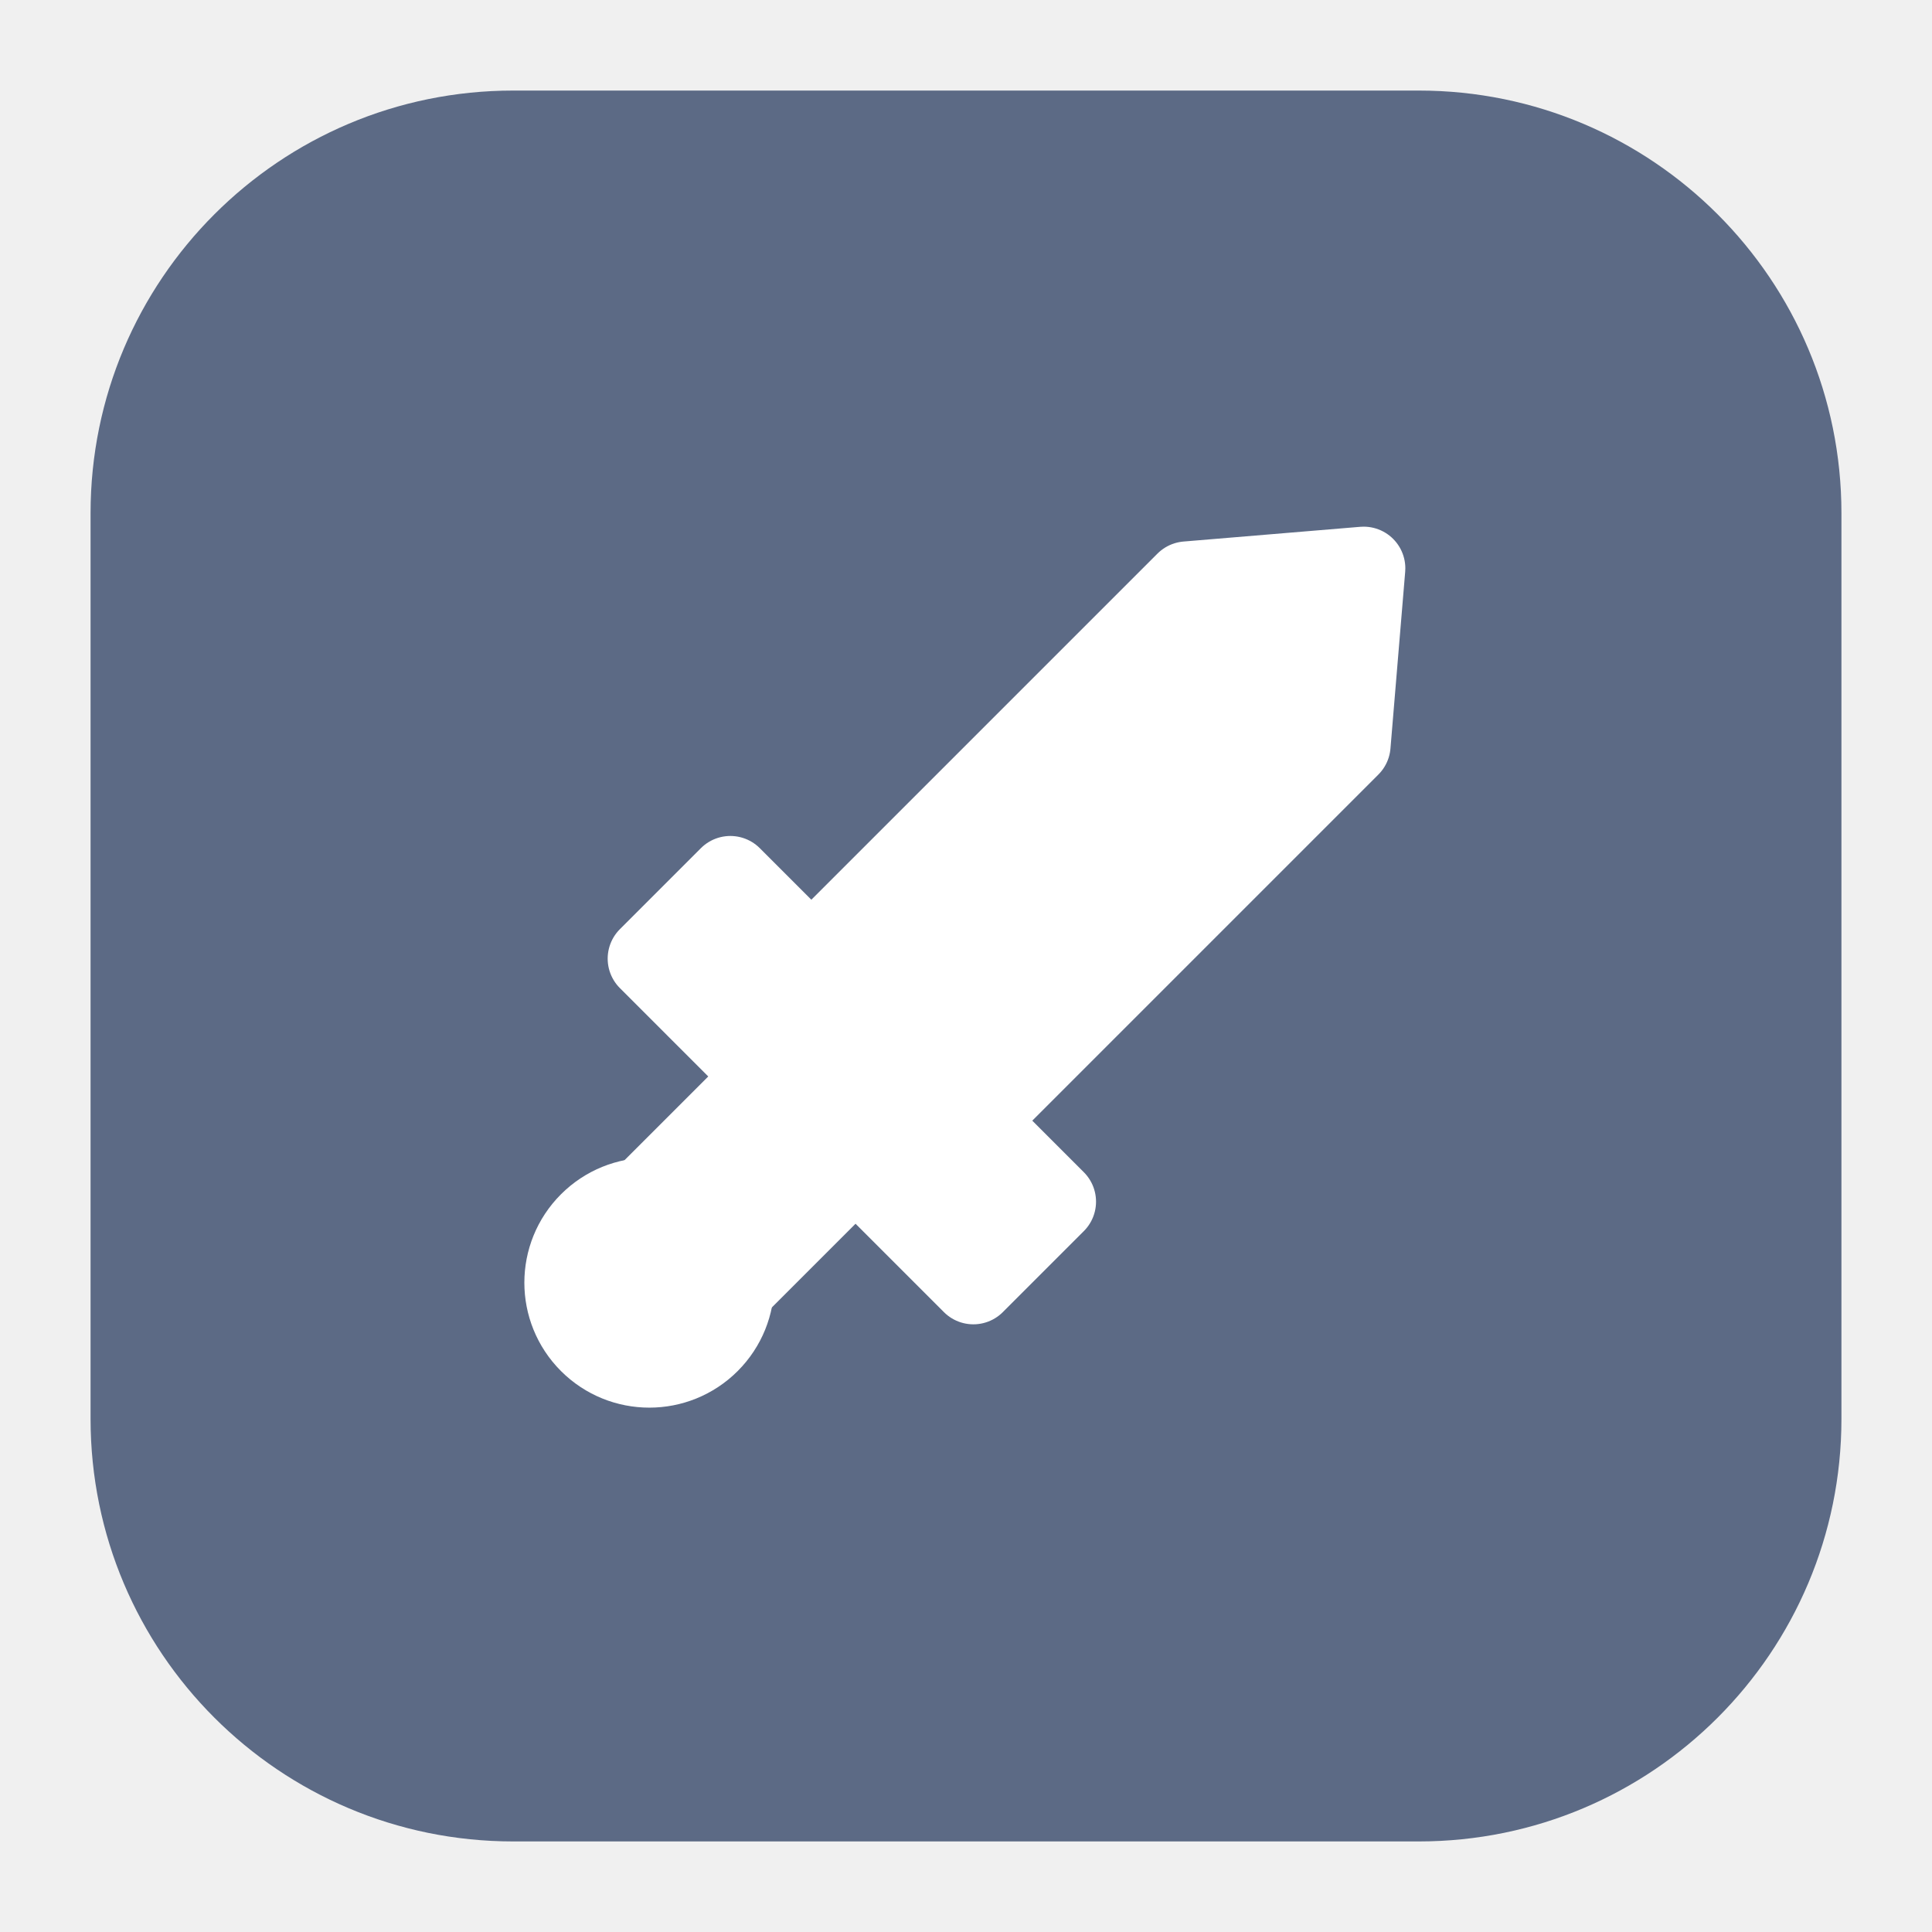
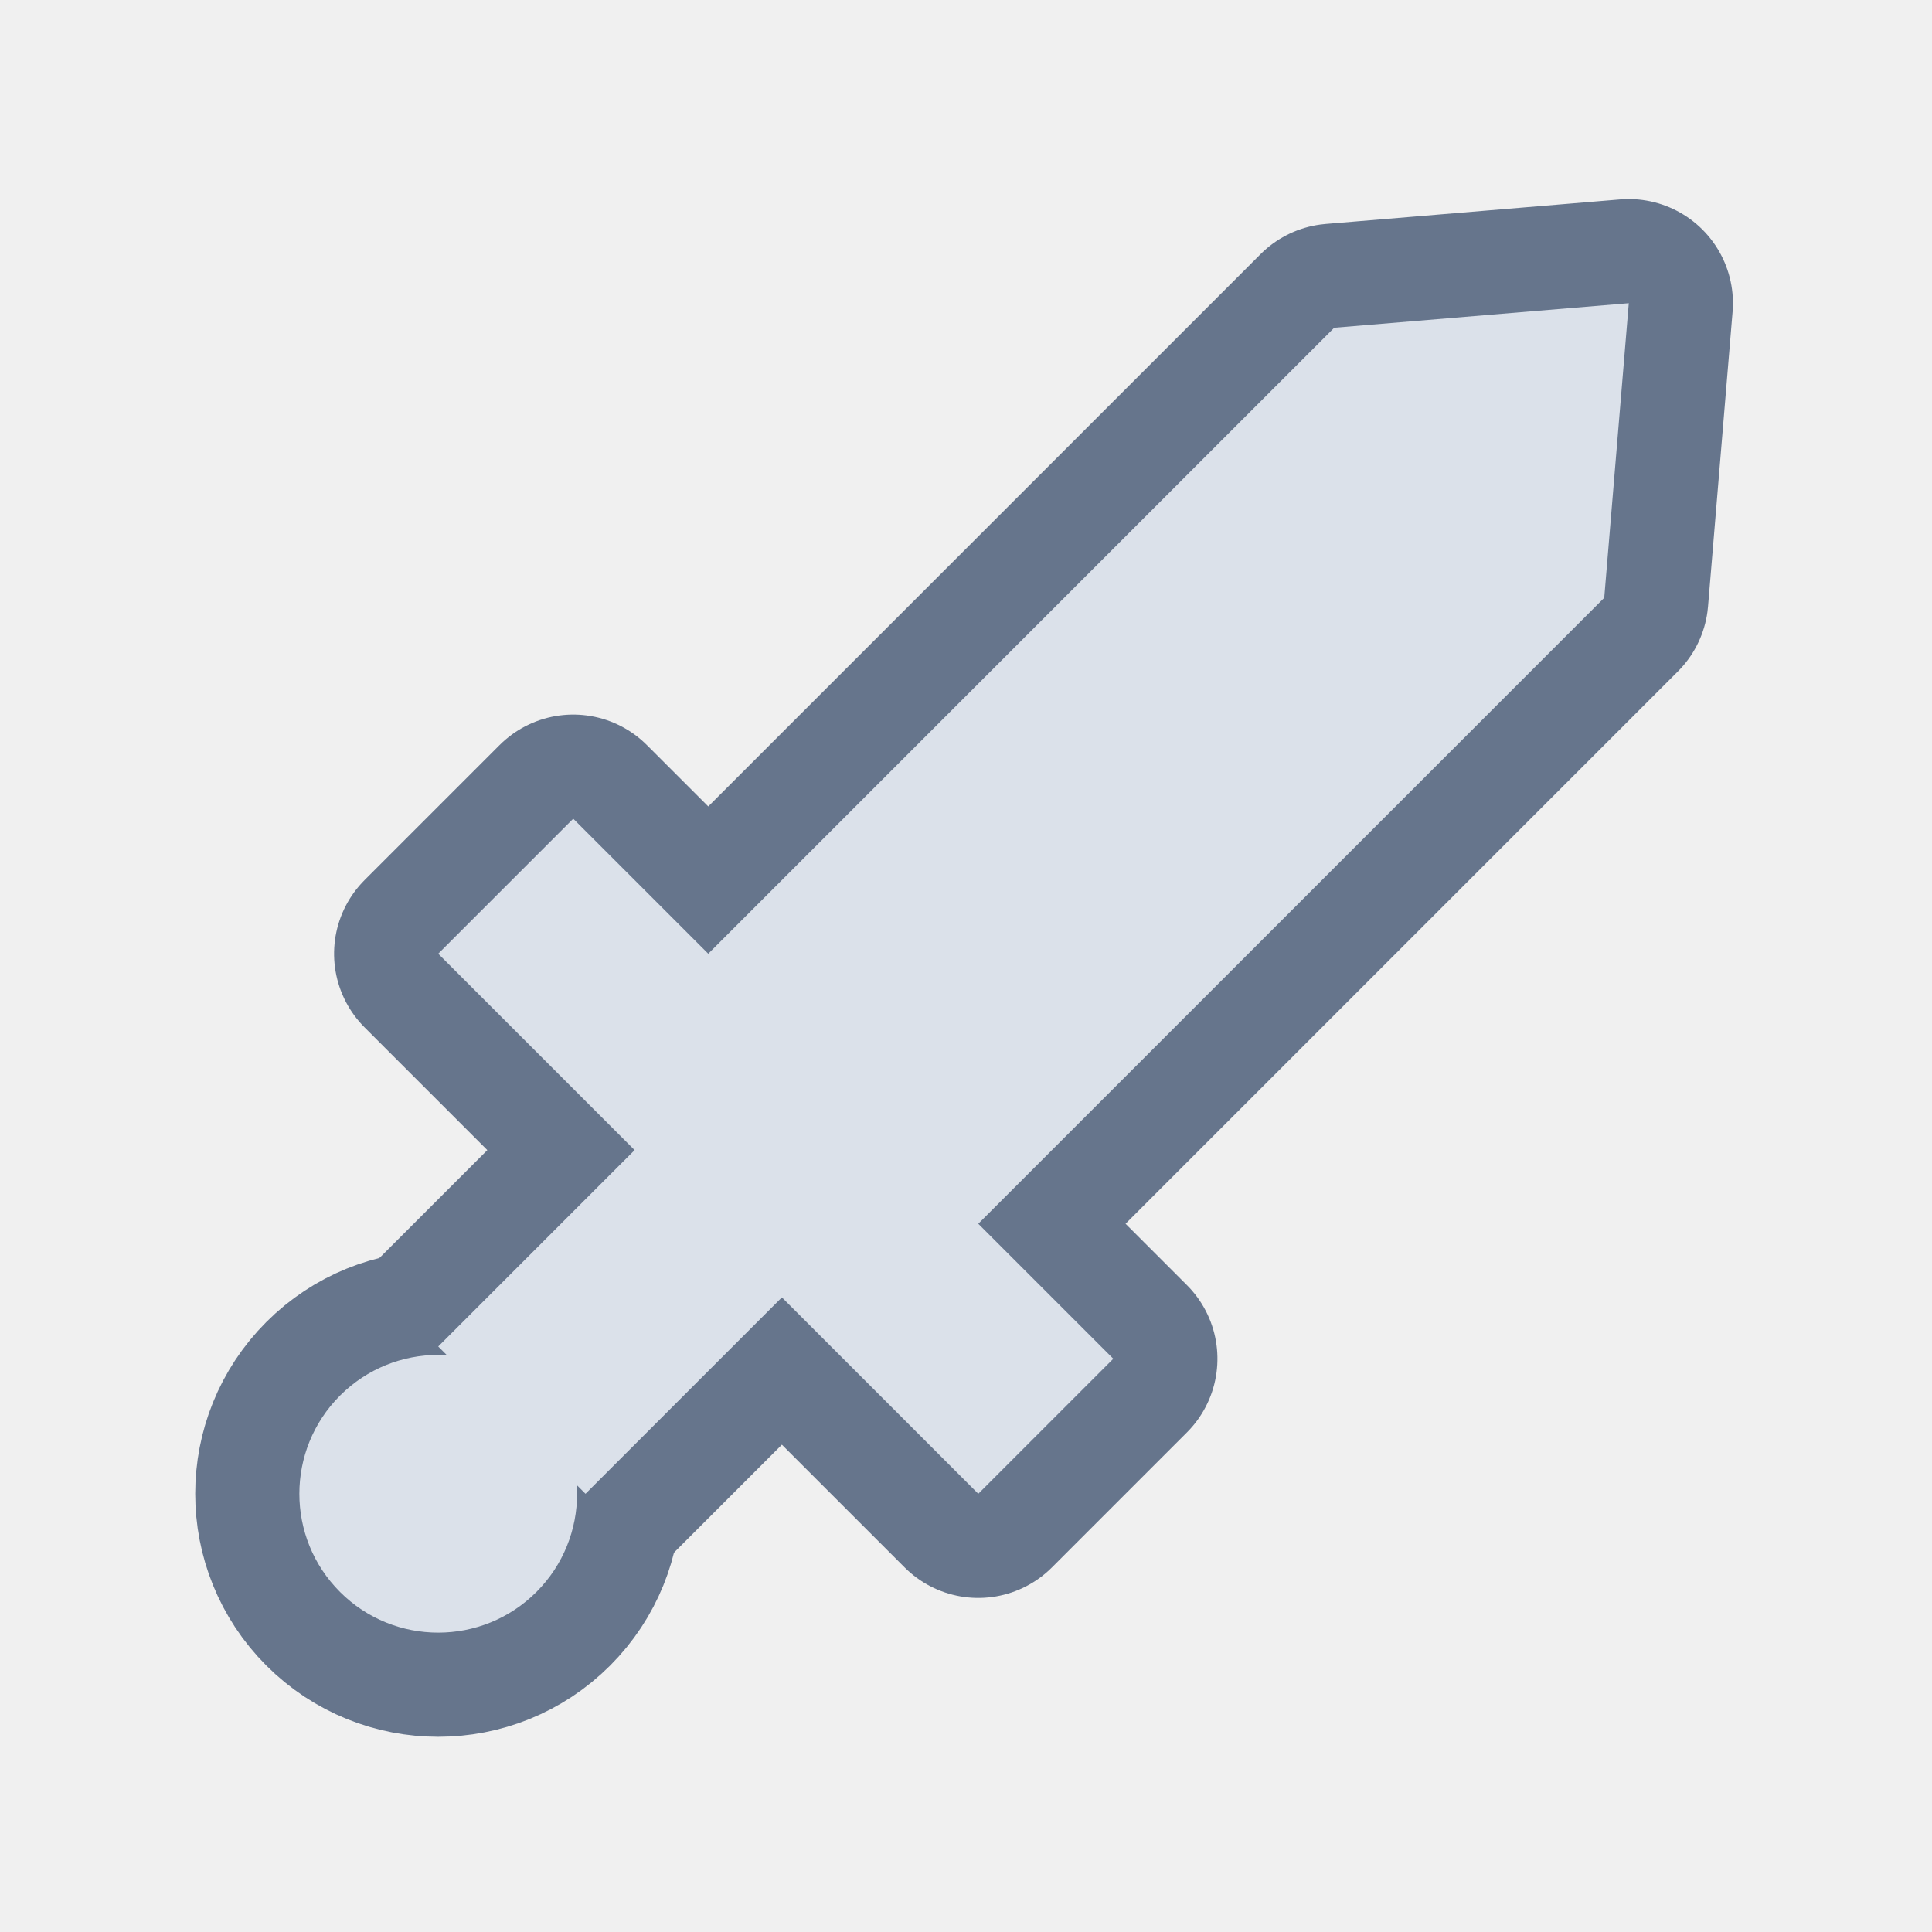
<svg xmlns="http://www.w3.org/2000/svg" width="128" height="128" class="" viewBox="0 0 128 128" aria-hidden="true">
-   <rect x="6" y="6" width="116" height="116" rx="28" fill="#5C6A85" />
-   <g transform="translate(64 64) scale(.6) translate(-64 -64)" fill="#fff" stroke="#fff" stroke-width="8" stroke-linejoin="round">
+   <g fill="#66758C" stroke="#66758C" stroke-width="12" stroke-linejoin="round">
+     <g transform="translate(64 64) rotate(45) scale(1.15)">
+       <path d="M0 -54 L11 -41 V10 H-11 V-41 Z M-22 10 H22 V21 H-22 Z M-6 21 H6 V37 H-6 Z" />
+       <circle cx="0" cy="43" r="8" />
+     </g>
+   </g>
+   <g fill="#DBE1EA">
    <g transform="translate(64 64) rotate(45) scale(1.15)">
      <path d="M0 -54 L11 -41 V10 H-11 V-41 Z M-22 10 H22 V21 H-22 Z M-6 21 H6 V37 H-6 Z" />
      <circle cx="0" cy="43" r="8" />
    </g>
  </g>
</svg>
